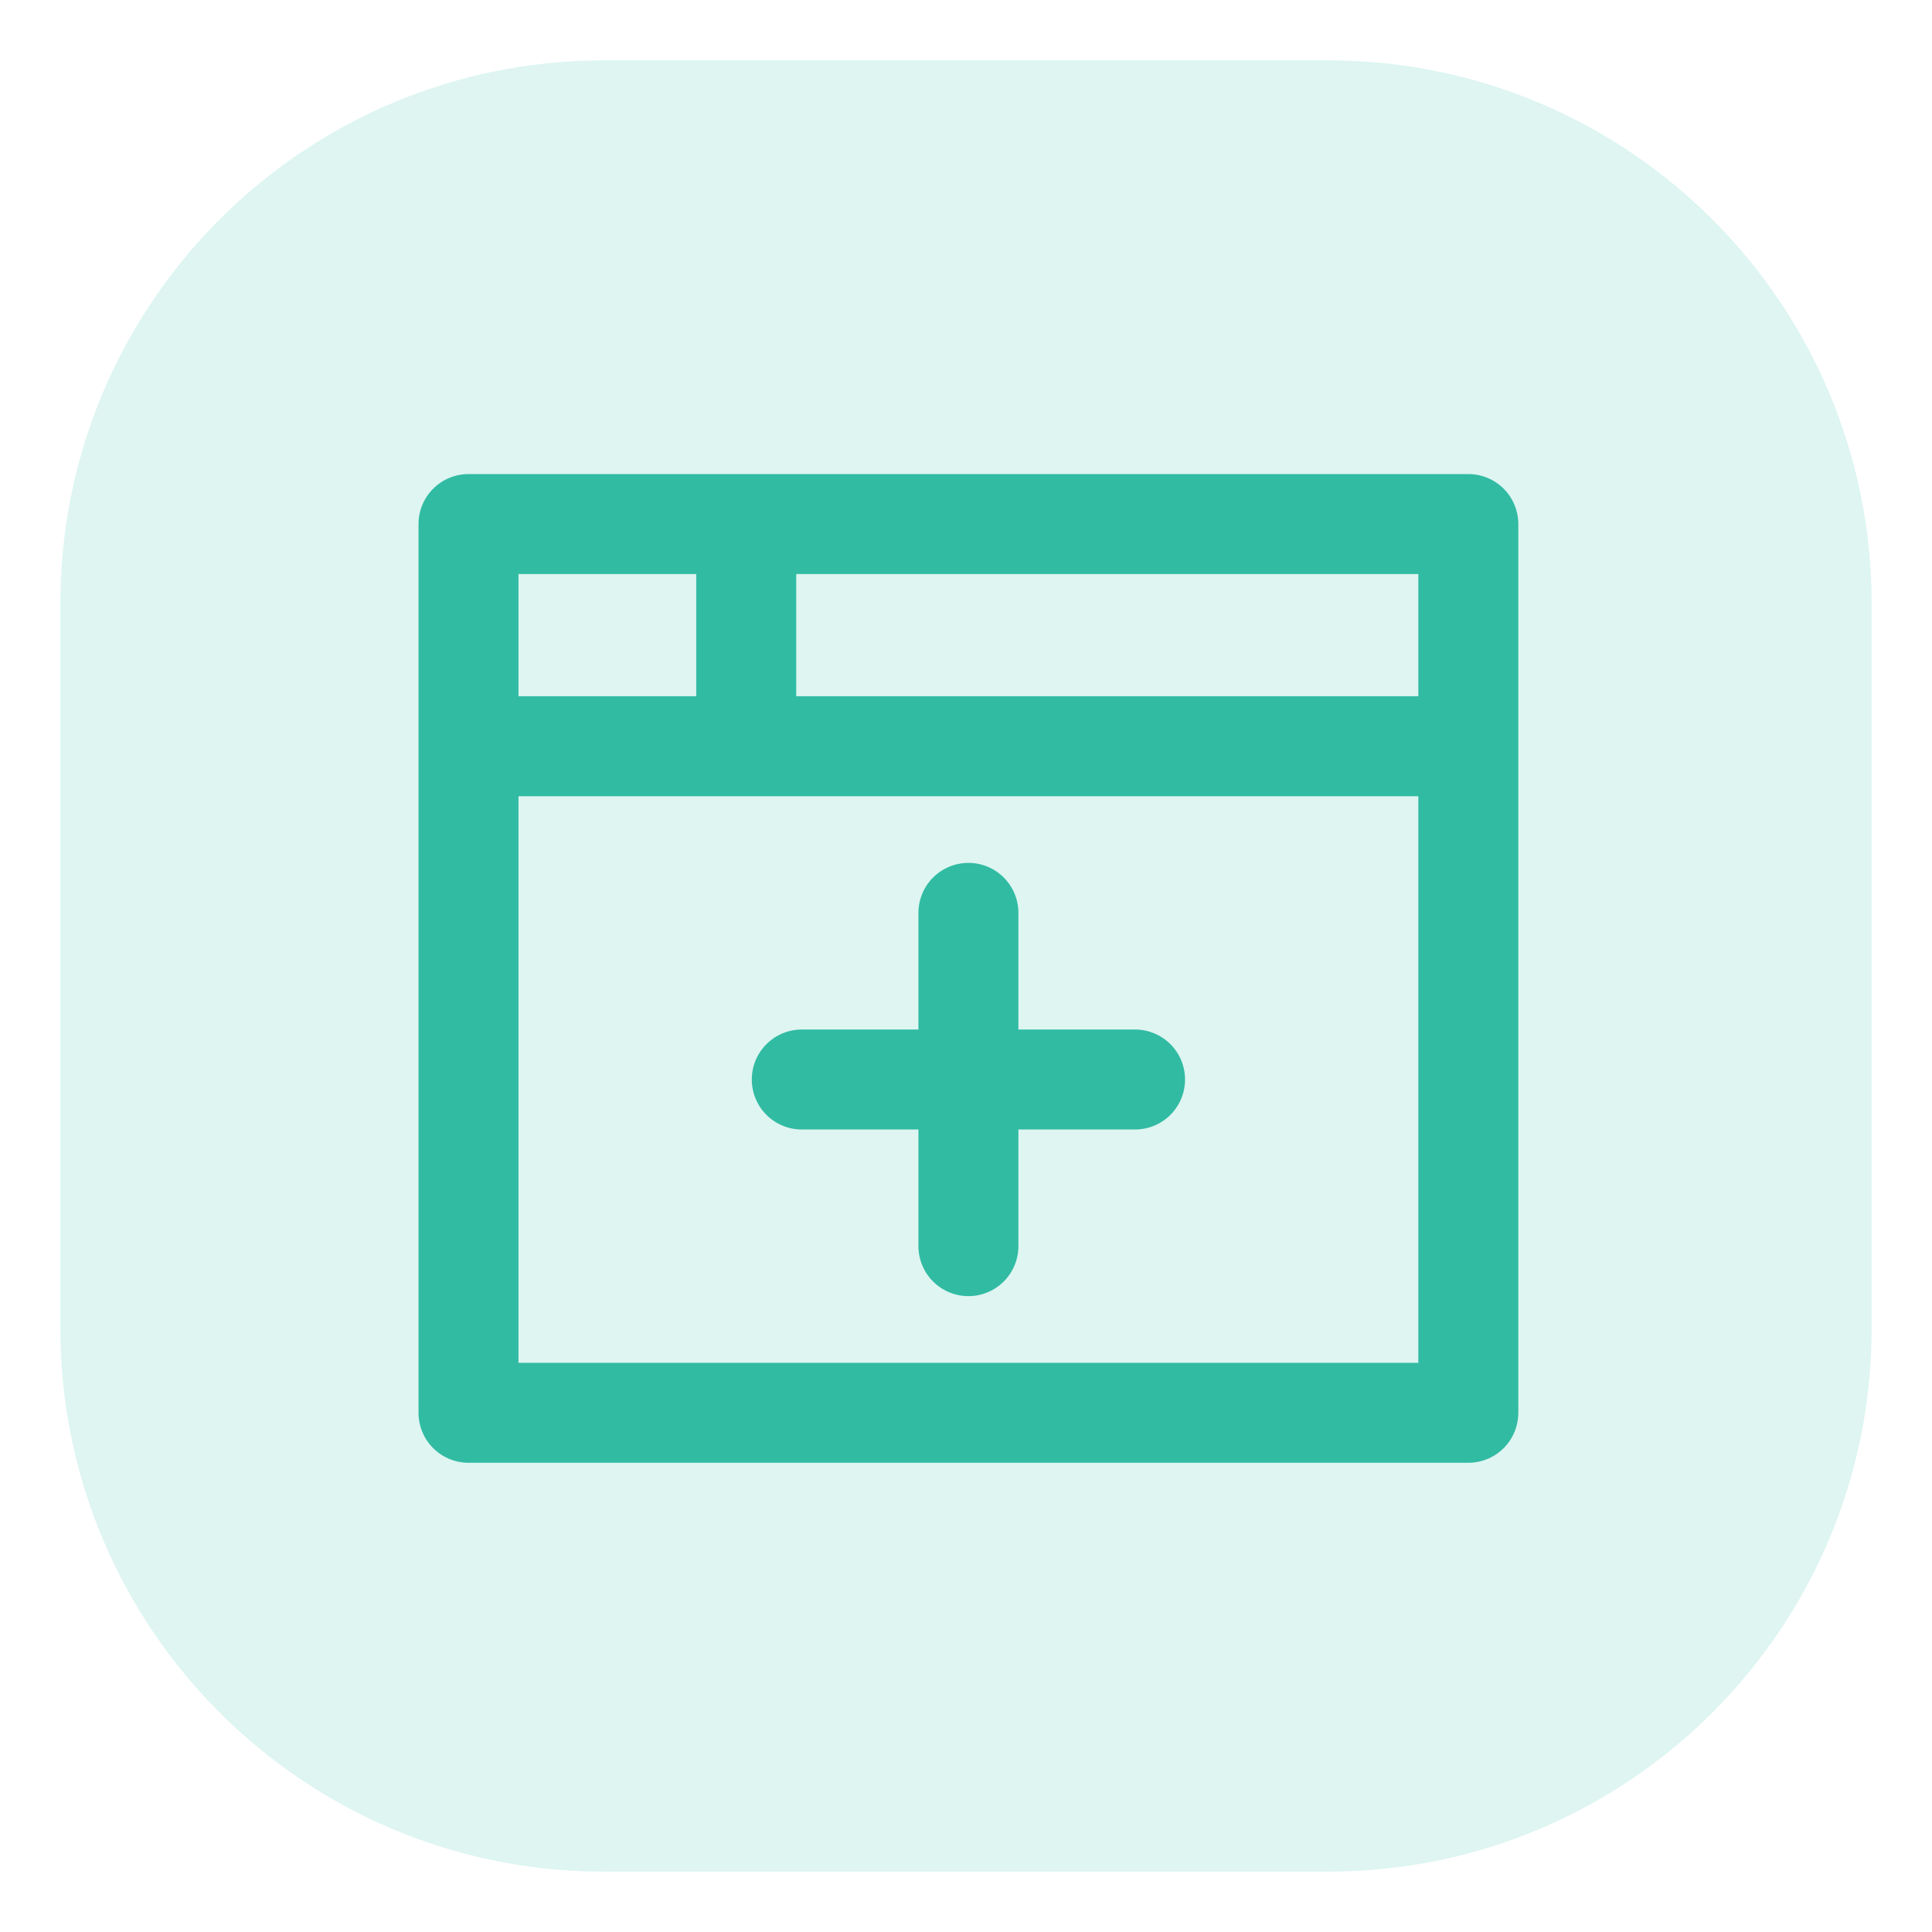
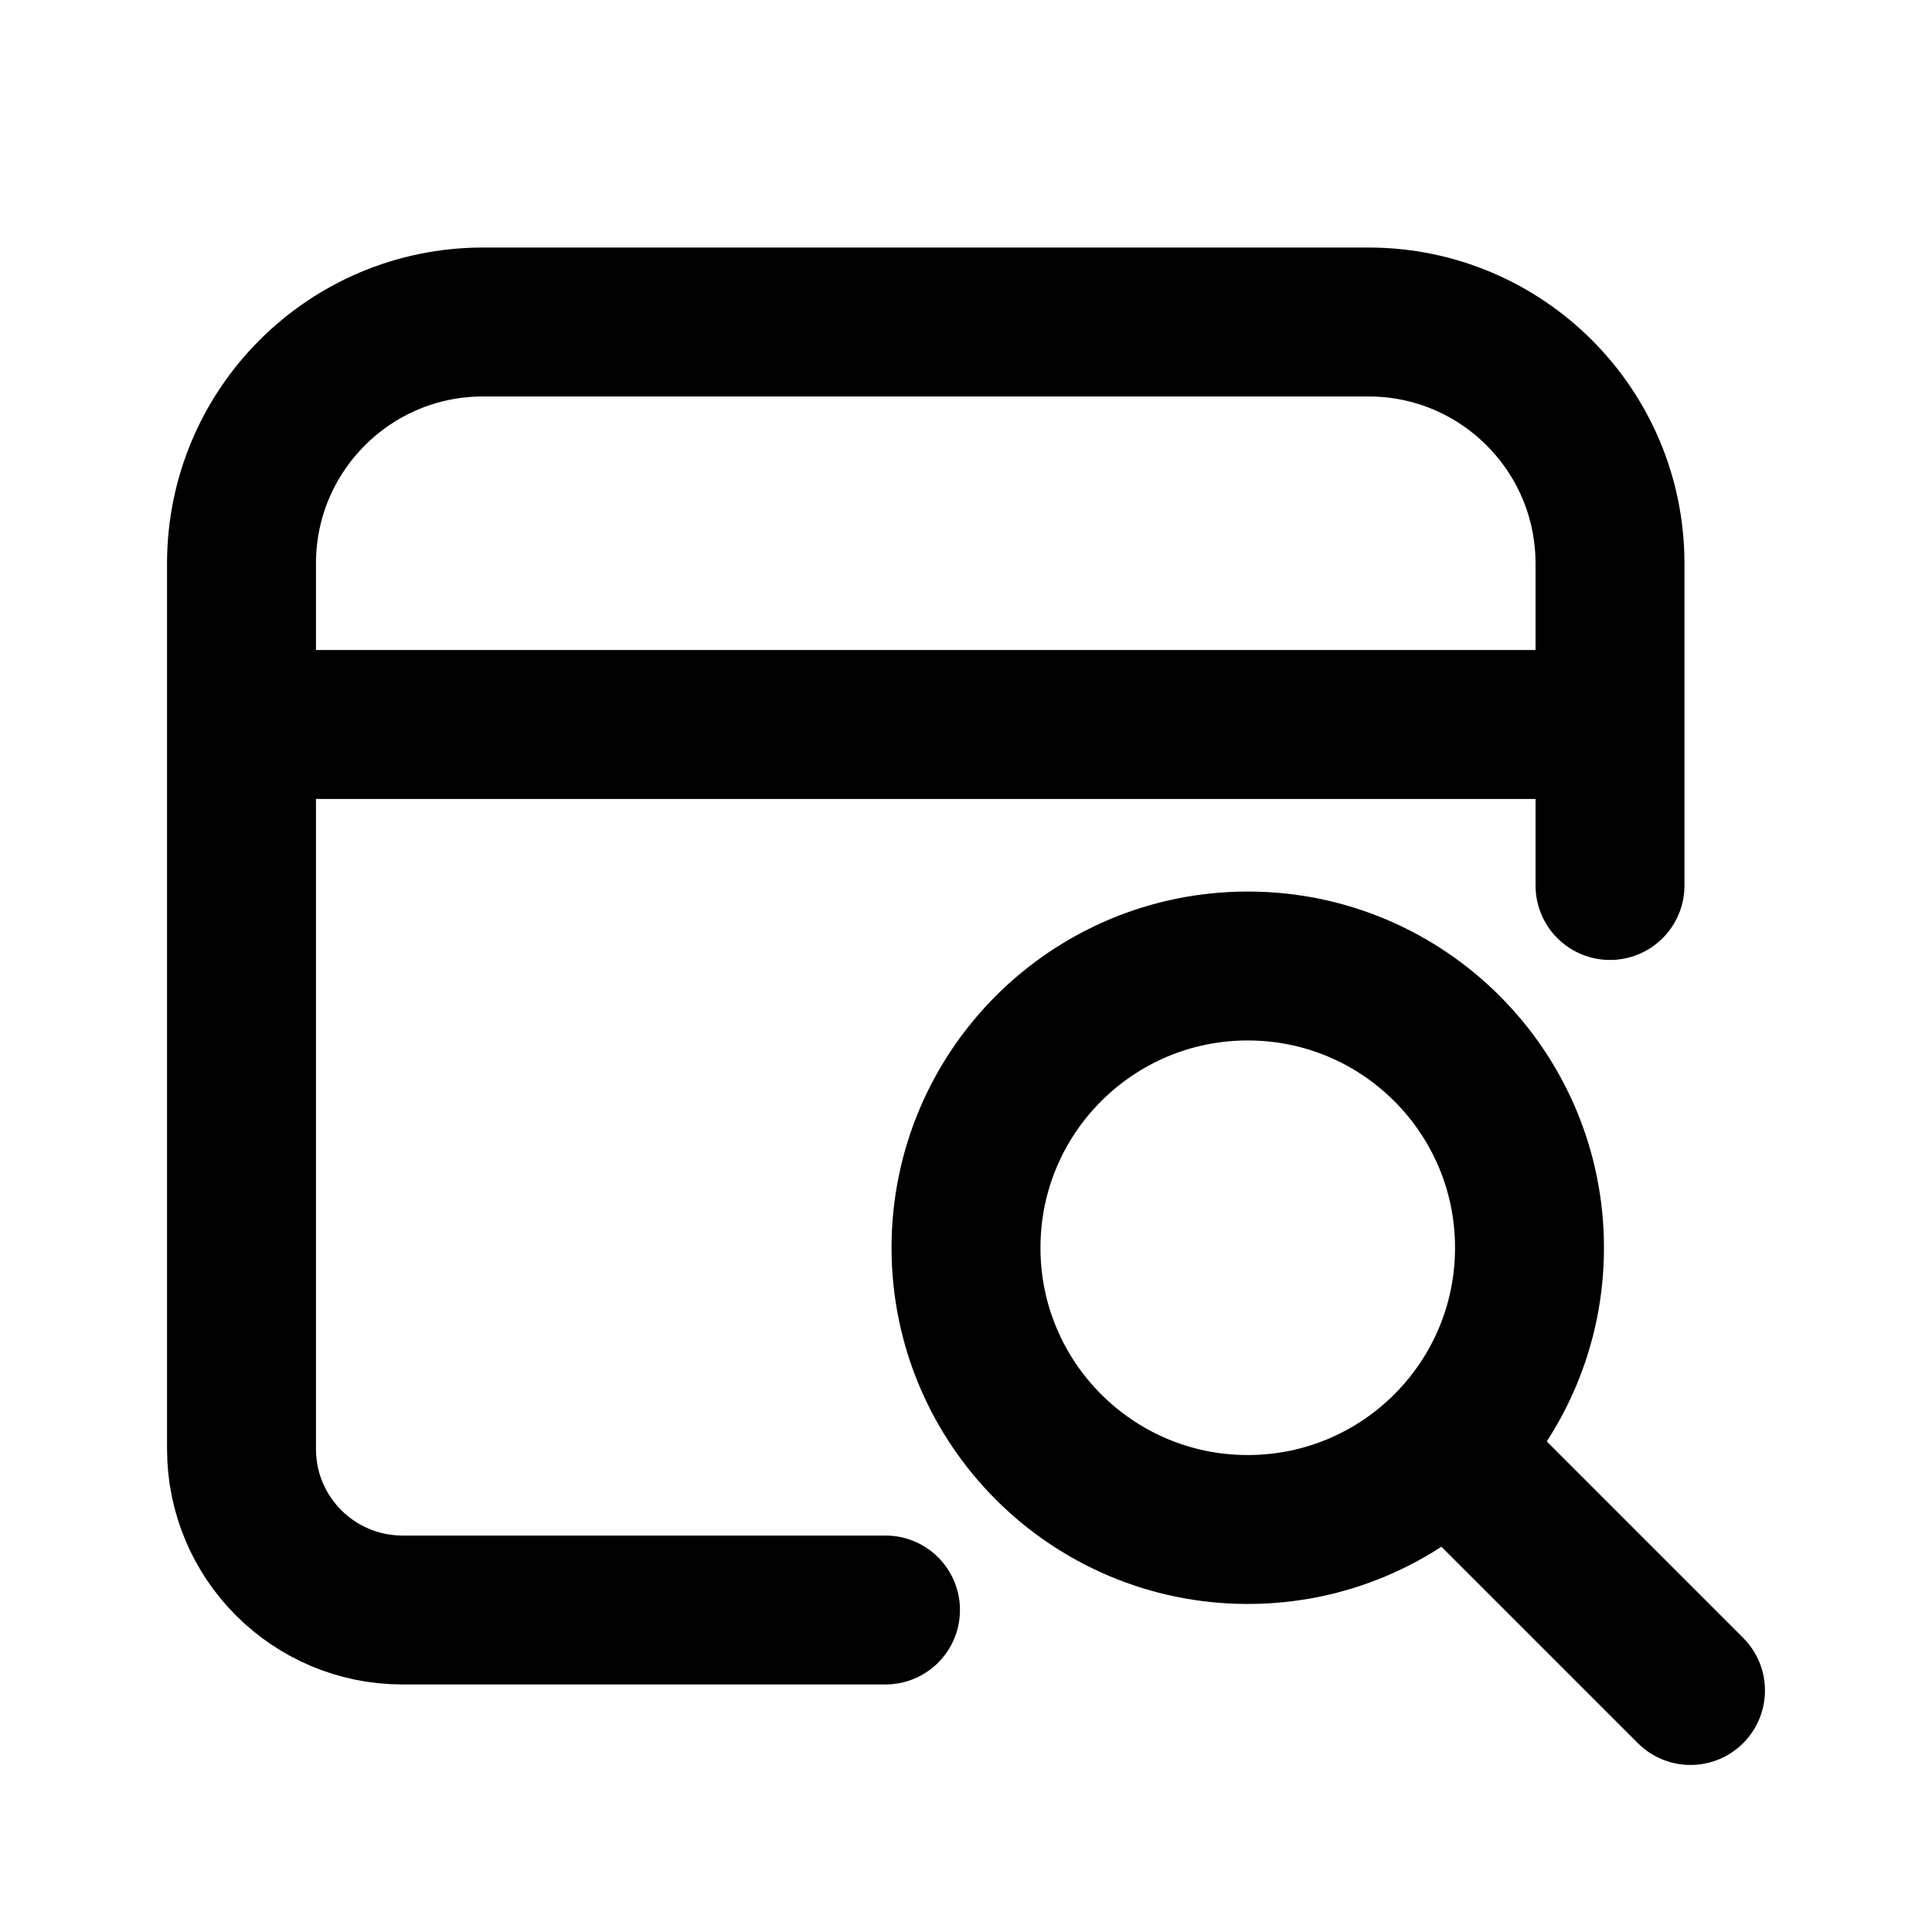
- <svg xmlns="http://www.w3.org/2000/svg" viewBox="0 0 32 32">
-   <rect x="1" y="1" width="30" height="30" rx="9" fill="#31bba3" fill-opacity=".16" />
-   <g transform="translate(5 5) scale(.92)" fill="none" stroke="#31bba3" stroke-width="1.8" stroke-linecap="round" stroke-linejoin="round">
-     <path d="M3 4h18v16H3zM3 8h18M8 4v4M9 14h6m-3-3v6" />
-   </g>
+ <svg xmlns="http://www.w3.org/2000/svg" viewBox="0 0 24 24" fill="none" stroke="currentColor" stroke-width="1.85" stroke-linecap="round" stroke-linejoin="round">
+   <path d="M20 11V7a3 3 0 0 0-3-3H6a3 3 0 0 0-3 3v11a2 2 0 0 0 2 2h6M3 9h17m-2 9 3 3" />
+   <circle cx="15.5" cy="15.5" r="3.5" />
</svg>
